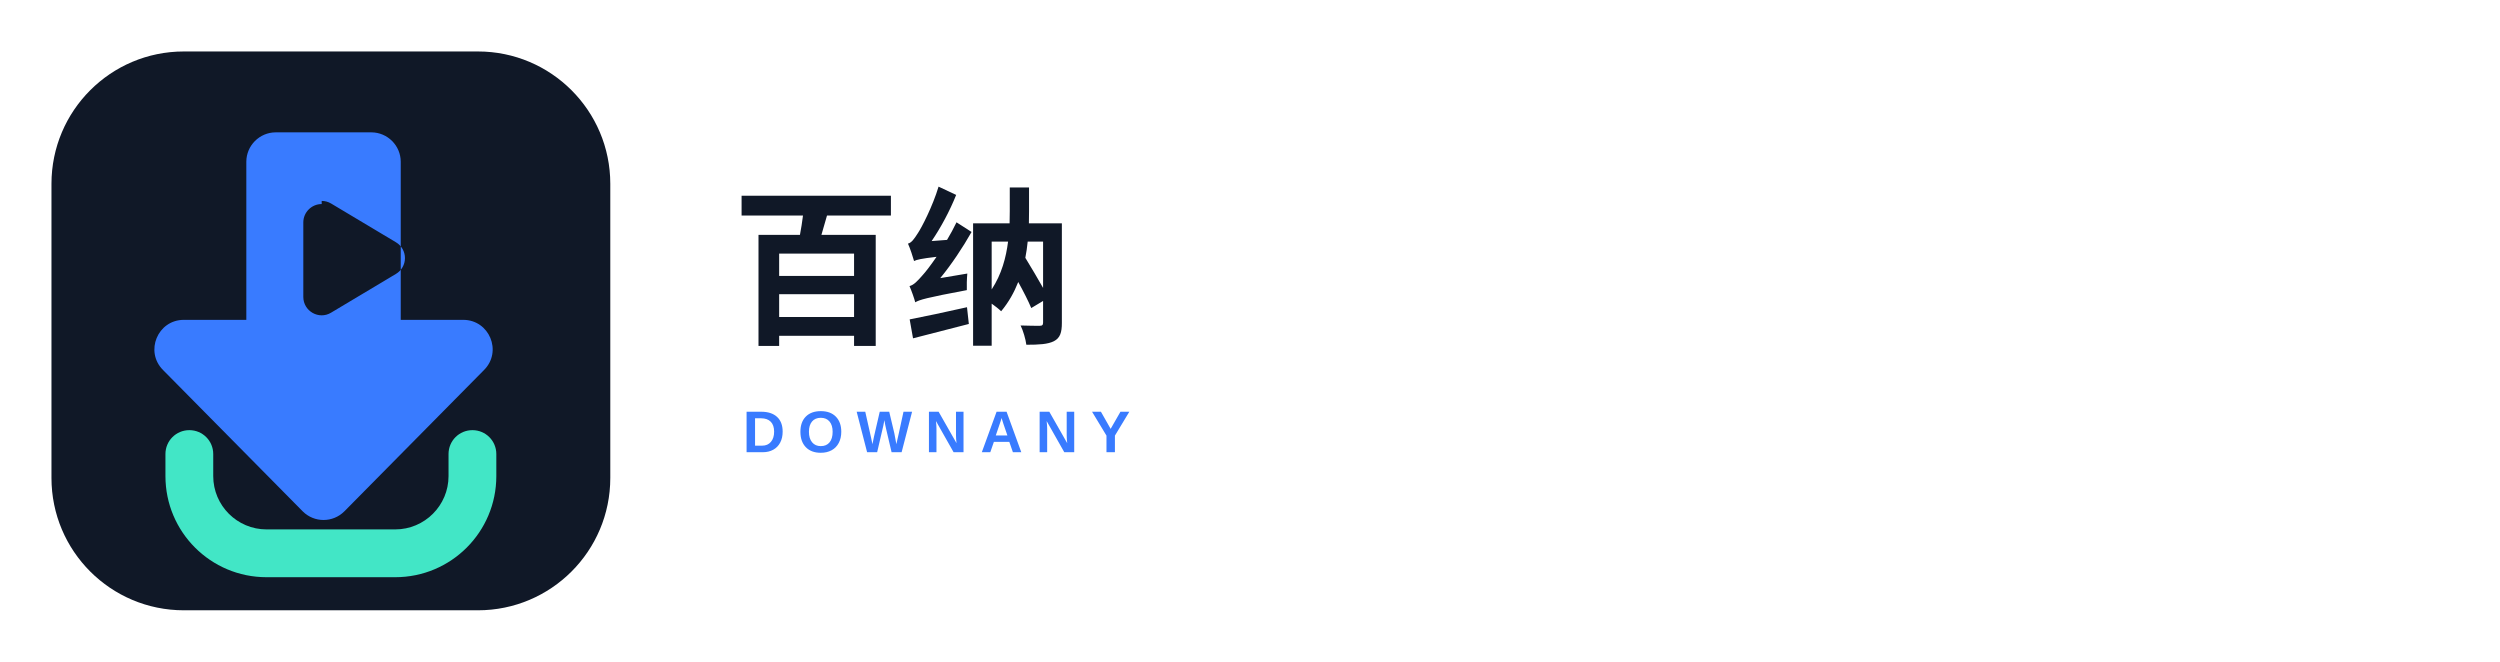
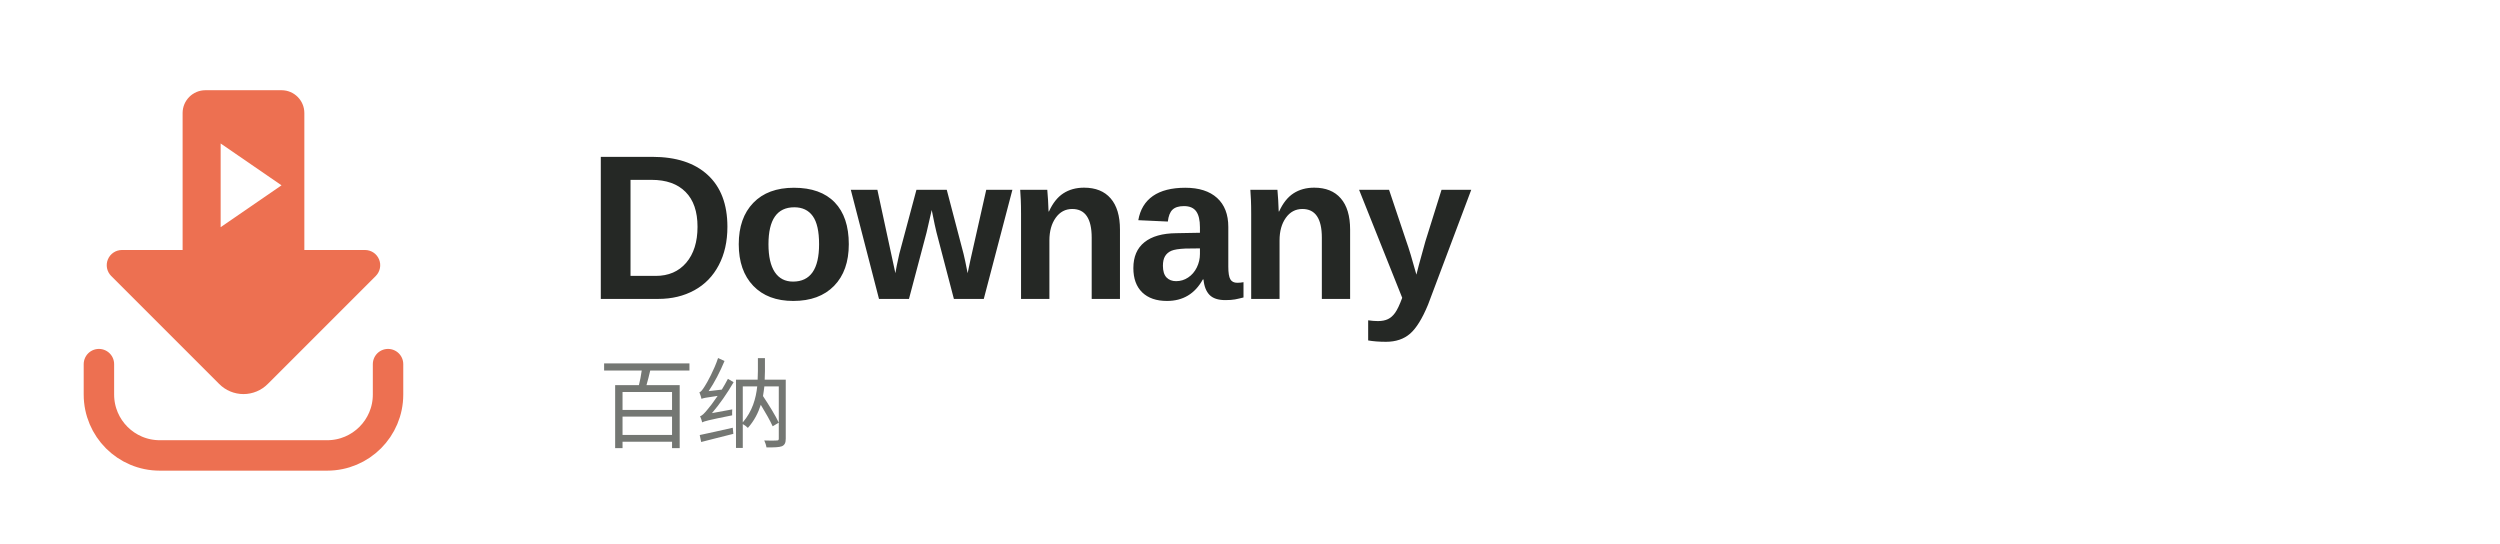
- <svg xmlns="http://www.w3.org/2000/svg" viewBox="0 0 1360 360" role="img" aria-labelledby="title desc">
-   <rect x="28" y="28" width="304" height="304" rx="72" fill="#101827" />
-   <path fill="#397BFF" fill-rule="evenodd" d="M150 72c-8.8 0-16 7.2-16 16v86h-34c-14.2 0-21.4 17.2-11.3 27.3l76 76.9a16 16 0 0 0 22.6 0l76-76.9c10.1-10.1 2.9-27.3-11.3-27.3h-34V88c0-8.8-7.2-16-16-16h-52Zm25 39c-5.5 0-10 4.5-10 10v40.5c0 7.8 8.5 12.6 15.1 8.6l35.3-21.1a10 10 0 0 0 0-17.2l-35.3-21.1a10 10 0 0 0-5.1-1.4Z" />
-   <path fill="#42E6C6" d="M103 234c7.2 0 13 5.8 13 13v12c0 16 13 29 29 29h70c16 0 29-13 29-29v-12c0-7.2 5.8-13 13-13s13 5.8 13 13v12c0 30.4-24.6 55-55 55h-70c-30.4 0-55-24.6-55-55v-12c0-7.2 5.8-13 13-13Z" />
-   <text x="398" y="180" fill="#101827" font-family="-apple-system, BlinkMacSystemFont, 'PingFang SC', 'Microsoft YaHei', sans-serif" font-size="92" font-weight="700" letter-spacing="2">百纳</text>
-   <text x="404" y="246" fill="#397BFF" font-family="-apple-system, BlinkMacSystemFont, 'Helvetica Neue', Arial, sans-serif" font-size="32" font-weight="650" letter-spacing="7">DOWNANY</text>
+ <svg xmlns="http://www.w3.org/2000/svg" viewBox="0 0 460 100" role="img" aria-label="Downany · 百纳">
+   <g transform="translate(0 4) scale(1.4)">
+     <path fill="#ed7051" fill-rule="evenodd" d="M27 9h10a3 3 0 0 1 3 3v18h8a2 2 0 0 1 1.4 3.4L35.2 47.6a4.5 4.5 0 0 1-6.4 0L14.6 33.4A2 2 0 0 1 16 30h8V12a3 3 0 0 1 3-3Zm2 7v11l8-5.5-8-5.5Z" />
+     <path fill="none" stroke="#ed7051" stroke-width="4" stroke-linecap="round" d="M13 45v4a8 8 0 0 0 8 8h22a8 8 0 0 0 8-8v-4" />
+   </g>
+   <text x="108" y="55" fill="#252825" font-family="-apple-system,BlinkMacSystemFont,Helvetica Neue,Arial,sans-serif" font-size="38" font-weight="650" letter-spacing="-1">Downany</text>
+   <text x="110" y="81" fill="#747773" font-family="-apple-system,BlinkMacSystemFont,PingFang SC,sans-serif" font-size="18">百纳</text>
</svg>
